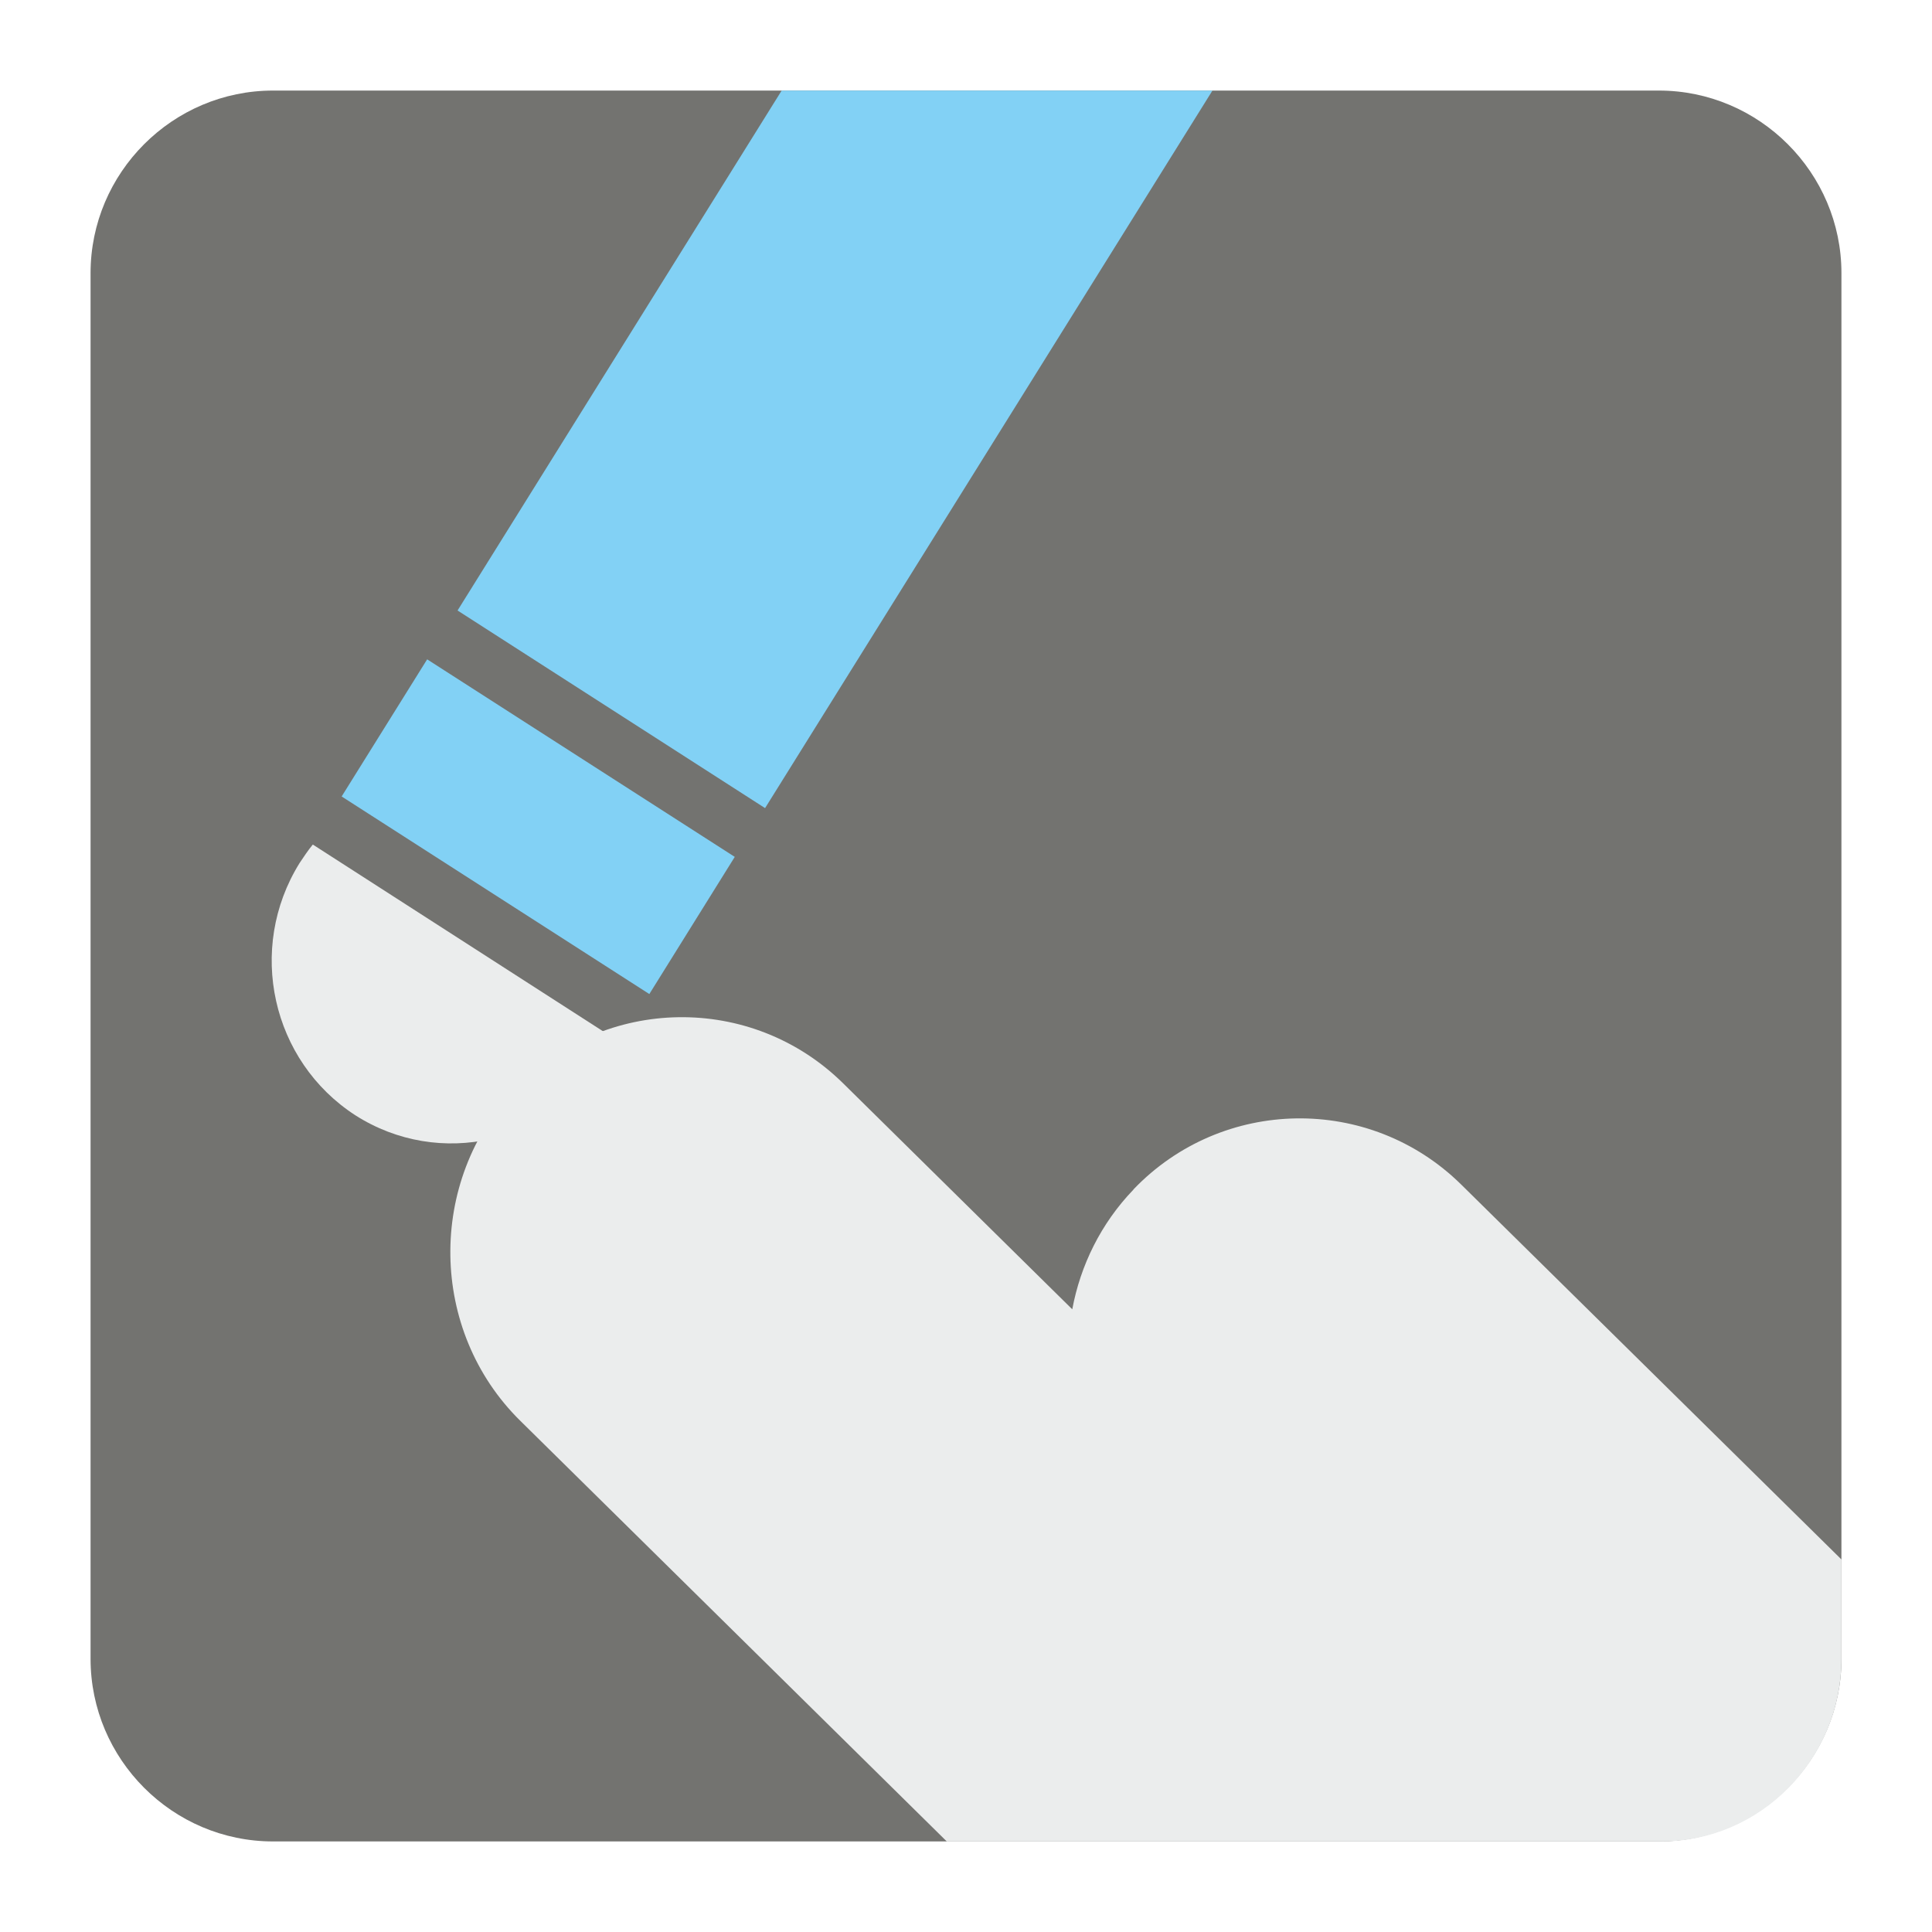
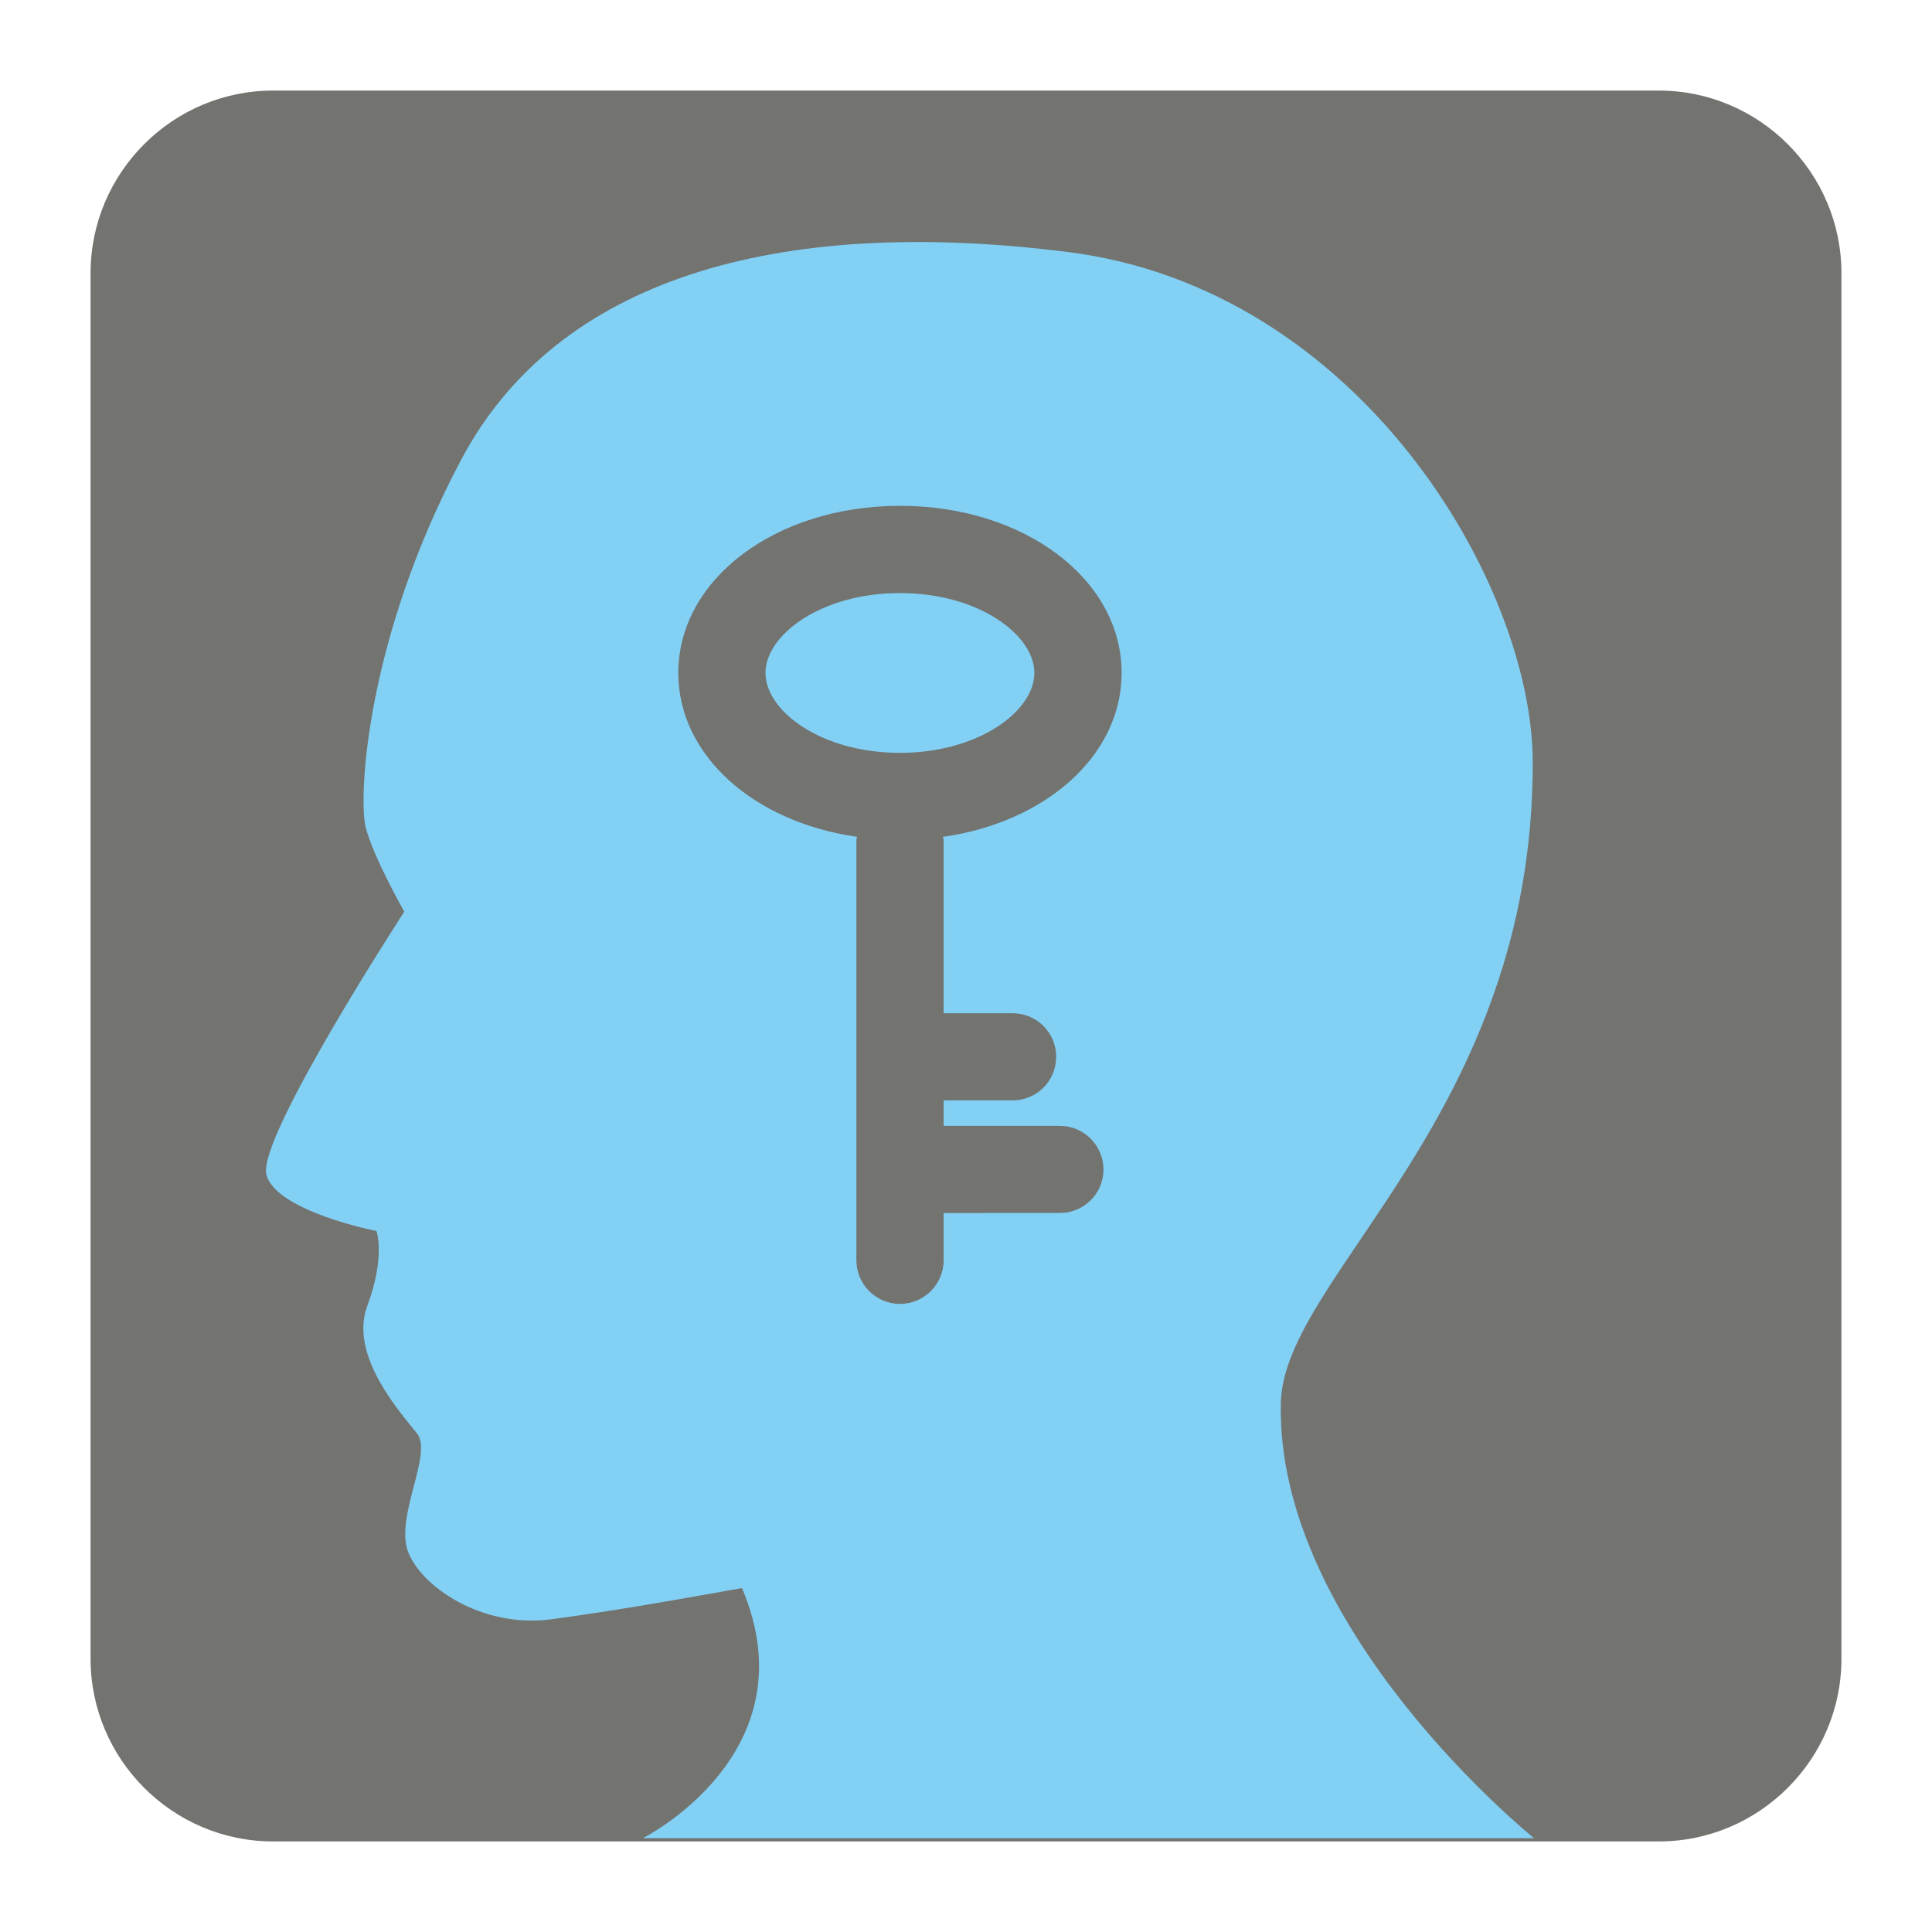
- <svg xmlns="http://www.w3.org/2000/svg" version="1.1" x="0px" y="0px" width="128" height="128" viewBox="0, 0, 128, 128">
+ <svg xmlns="http://www.w3.org/2000/svg" id="svg3325" viewBox="0, 0, 128, 128" height="128" width="128" y="0px" x="0px" version="1.1">
  <g id="Background">
-     <rect x="0" y="0" width="128" height="128" fill="#000000" fill-opacity="0" />
+     <rect id="rect3308" fill-opacity="0" fill="#000000" height="128" width="128" y="0" x="0" />
  </g>
-   <g id="Background">
-     <path d="M18.092,6 L109.903,6 C116.552,6 122,11.441 122,18.096 L122,109.902 C122,116.559 116.552,122 109.903,122 L18.092,122 C11.436,122 6,116.559 6,109.902 L6,18.096 C6,11.441 11.436,6 18.092,6" fill="#737370" />
-     <path d="M34.155,72.093 L34.168,72.093 C40.04,65.96 49.809,65.796 55.871,71.784 L71.041,86.745 C71.578,83.846 72.934,81.057 75.096,78.813 L75.096,78.801 C80.974,72.664 90.737,72.503 96.805,78.476 L122,103.318 L122,109.902 C122,116.559 116.635,122 110.083,122 L62.726,122 L34.472,94.133 C28.417,88.172 28.275,78.256 34.155,72.093" fill="#EBEDED" />
-     <path d="M40.706,68.809 C40.498,69.244 40.254,69.701 39.986,70.123 C36.468,75.777 29.106,77.438 23.545,73.892 C17.99,70.297 16.328,62.848 19.846,57.182 C20.119,56.772 20.406,56.341 20.724,55.953 z" fill="#EBEDED" />
-     <path d="M22.635,52.768 L43.02,65.858 L48.68,56.771 L28.3,43.683 z" fill="#82D1F5" />
-     <path d="M80.328,6 L50.688,53.539 L30.314,40.447 L51.787,6 z" fill="#82D1F5" />
+   <g id="g3321">
+     <path id="path3311" fill="#737370" d="M18.092,6 L109.903,6 C116.552,6 122,11.441 122,18.096 L122,109.902 C122,116.559 116.552,122 109.903,122 L18.092,122 C11.436,122 6,116.559 6,109.902 L6,18.096 C6,11.441 11.436,6 18.092,6" />
+     <g style="fill:#82d1f5;fill-opacity:1" id="g2684" transform="matrix(2.25,0,0,2.25,6.750038,16.03405)">
+       <g style="fill:#82d1f5;fill-opacity:1" id="g2682">
+         <path style="fill:#82d1f5;fill-opacity:1" id="path2678" d="m 27.458,12.688 c 0,-1.11 -1.628,-2.351 -3.959,-2.351 -2.333,0 -3.959,1.239 -3.959,2.351 0,1.113 1.626,2.354 3.959,2.354 2.332,-10e-4 3.959,-1.24 3.959,-2.354 z" />
+         <path style="fill:#82d1f5;fill-opacity:1" id="path2680" d="M 15.929,47 H 42.17 c 0,0 -7.614,-6.121 -7.455,-12.829 C 34.81,30.43 42.17,25.675 42.132,15.283 42.11,10.06 37.043,1.375 28.44,0.294 19.835,-0.791 13.394,1.104 10.581,6.408 c -2.817,5.303 -3.03,9.957 -2.814,10.823 0.218,0.867 1.137,2.488 1.137,2.488 0,0 -4.329,6.655 -4.061,7.738 0.274,1.083 3.244,1.666 3.244,1.666 0,0 0.269,0.753 -0.275,2.214 -0.542,1.463 1.007,3.16 1.473,3.753 0.458,0.593 -0.65,2.435 -0.273,3.465 0.378,1.027 2.167,2.271 4.22,2 2.059,-0.271 4.699,-0.757 5.616,-0.92 C 20.917,44.505 15.929,47 15.929,47 Z m 1.044,-34.312 c 0,-2.758 2.866,-4.919 6.528,-4.92 3.66,0 6.526,2.162 6.526,4.919 0,2.433 -2.228,4.396 -5.261,4.829 0.001,0.032 0.02,0.06 0.02,0.092 v 5.101 h 2.03 c 0.711,0.001 1.284,0.572 1.284,1.281 0,0.712 -0.572,1.285 -1.284,1.285 h -2.03 v 0.751 h 3.42 c 0.71,0 1.286,0.574 1.286,1.285 0,0.708 -0.575,1.281 -1.285,1.28 l -3.421,10e-4 v 1.39 c 0,0.709 -0.576,1.286 -1.286,1.286 -0.708,0 -1.284,-0.577 -1.283,-1.286 V 17.607 c 0,-0.032 0.016,-0.06 0.019,-0.093 -3.036,-0.43 -5.263,-2.395 -5.263,-4.826 z" />
+       </g>
+     </g>
  </g>
-   <defs />
+   <defs id="defs3323" />
</svg>
